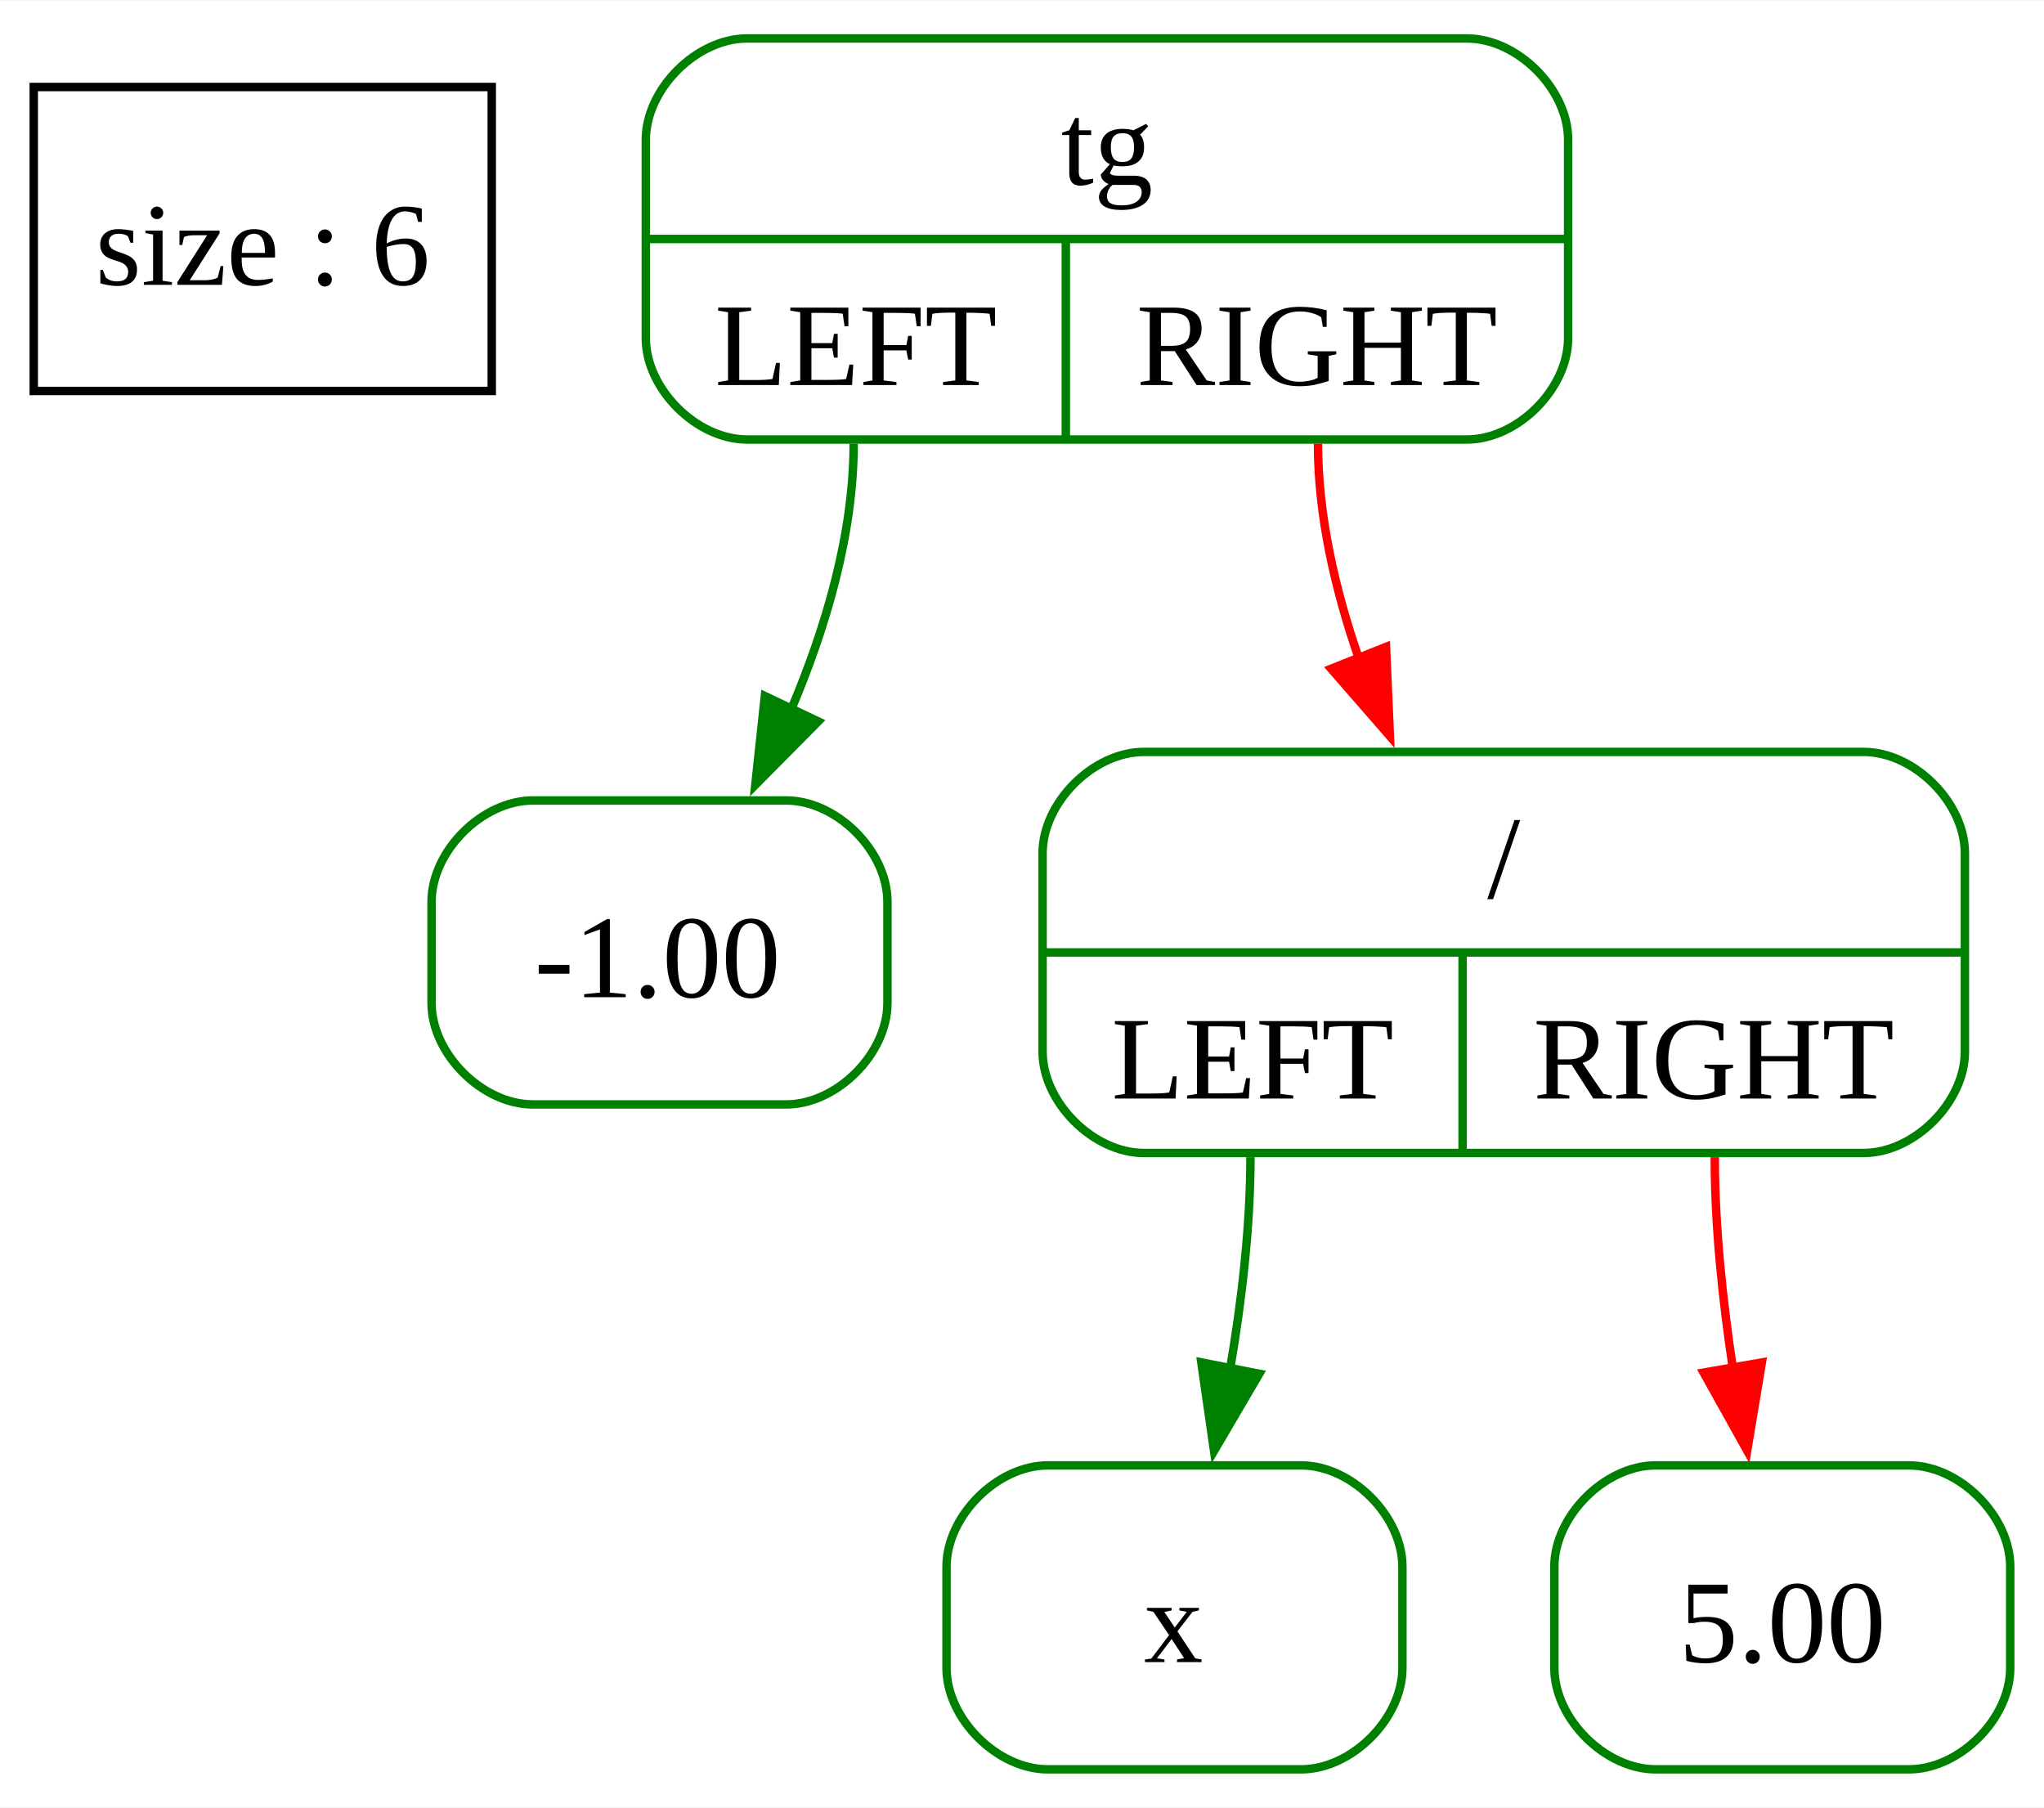
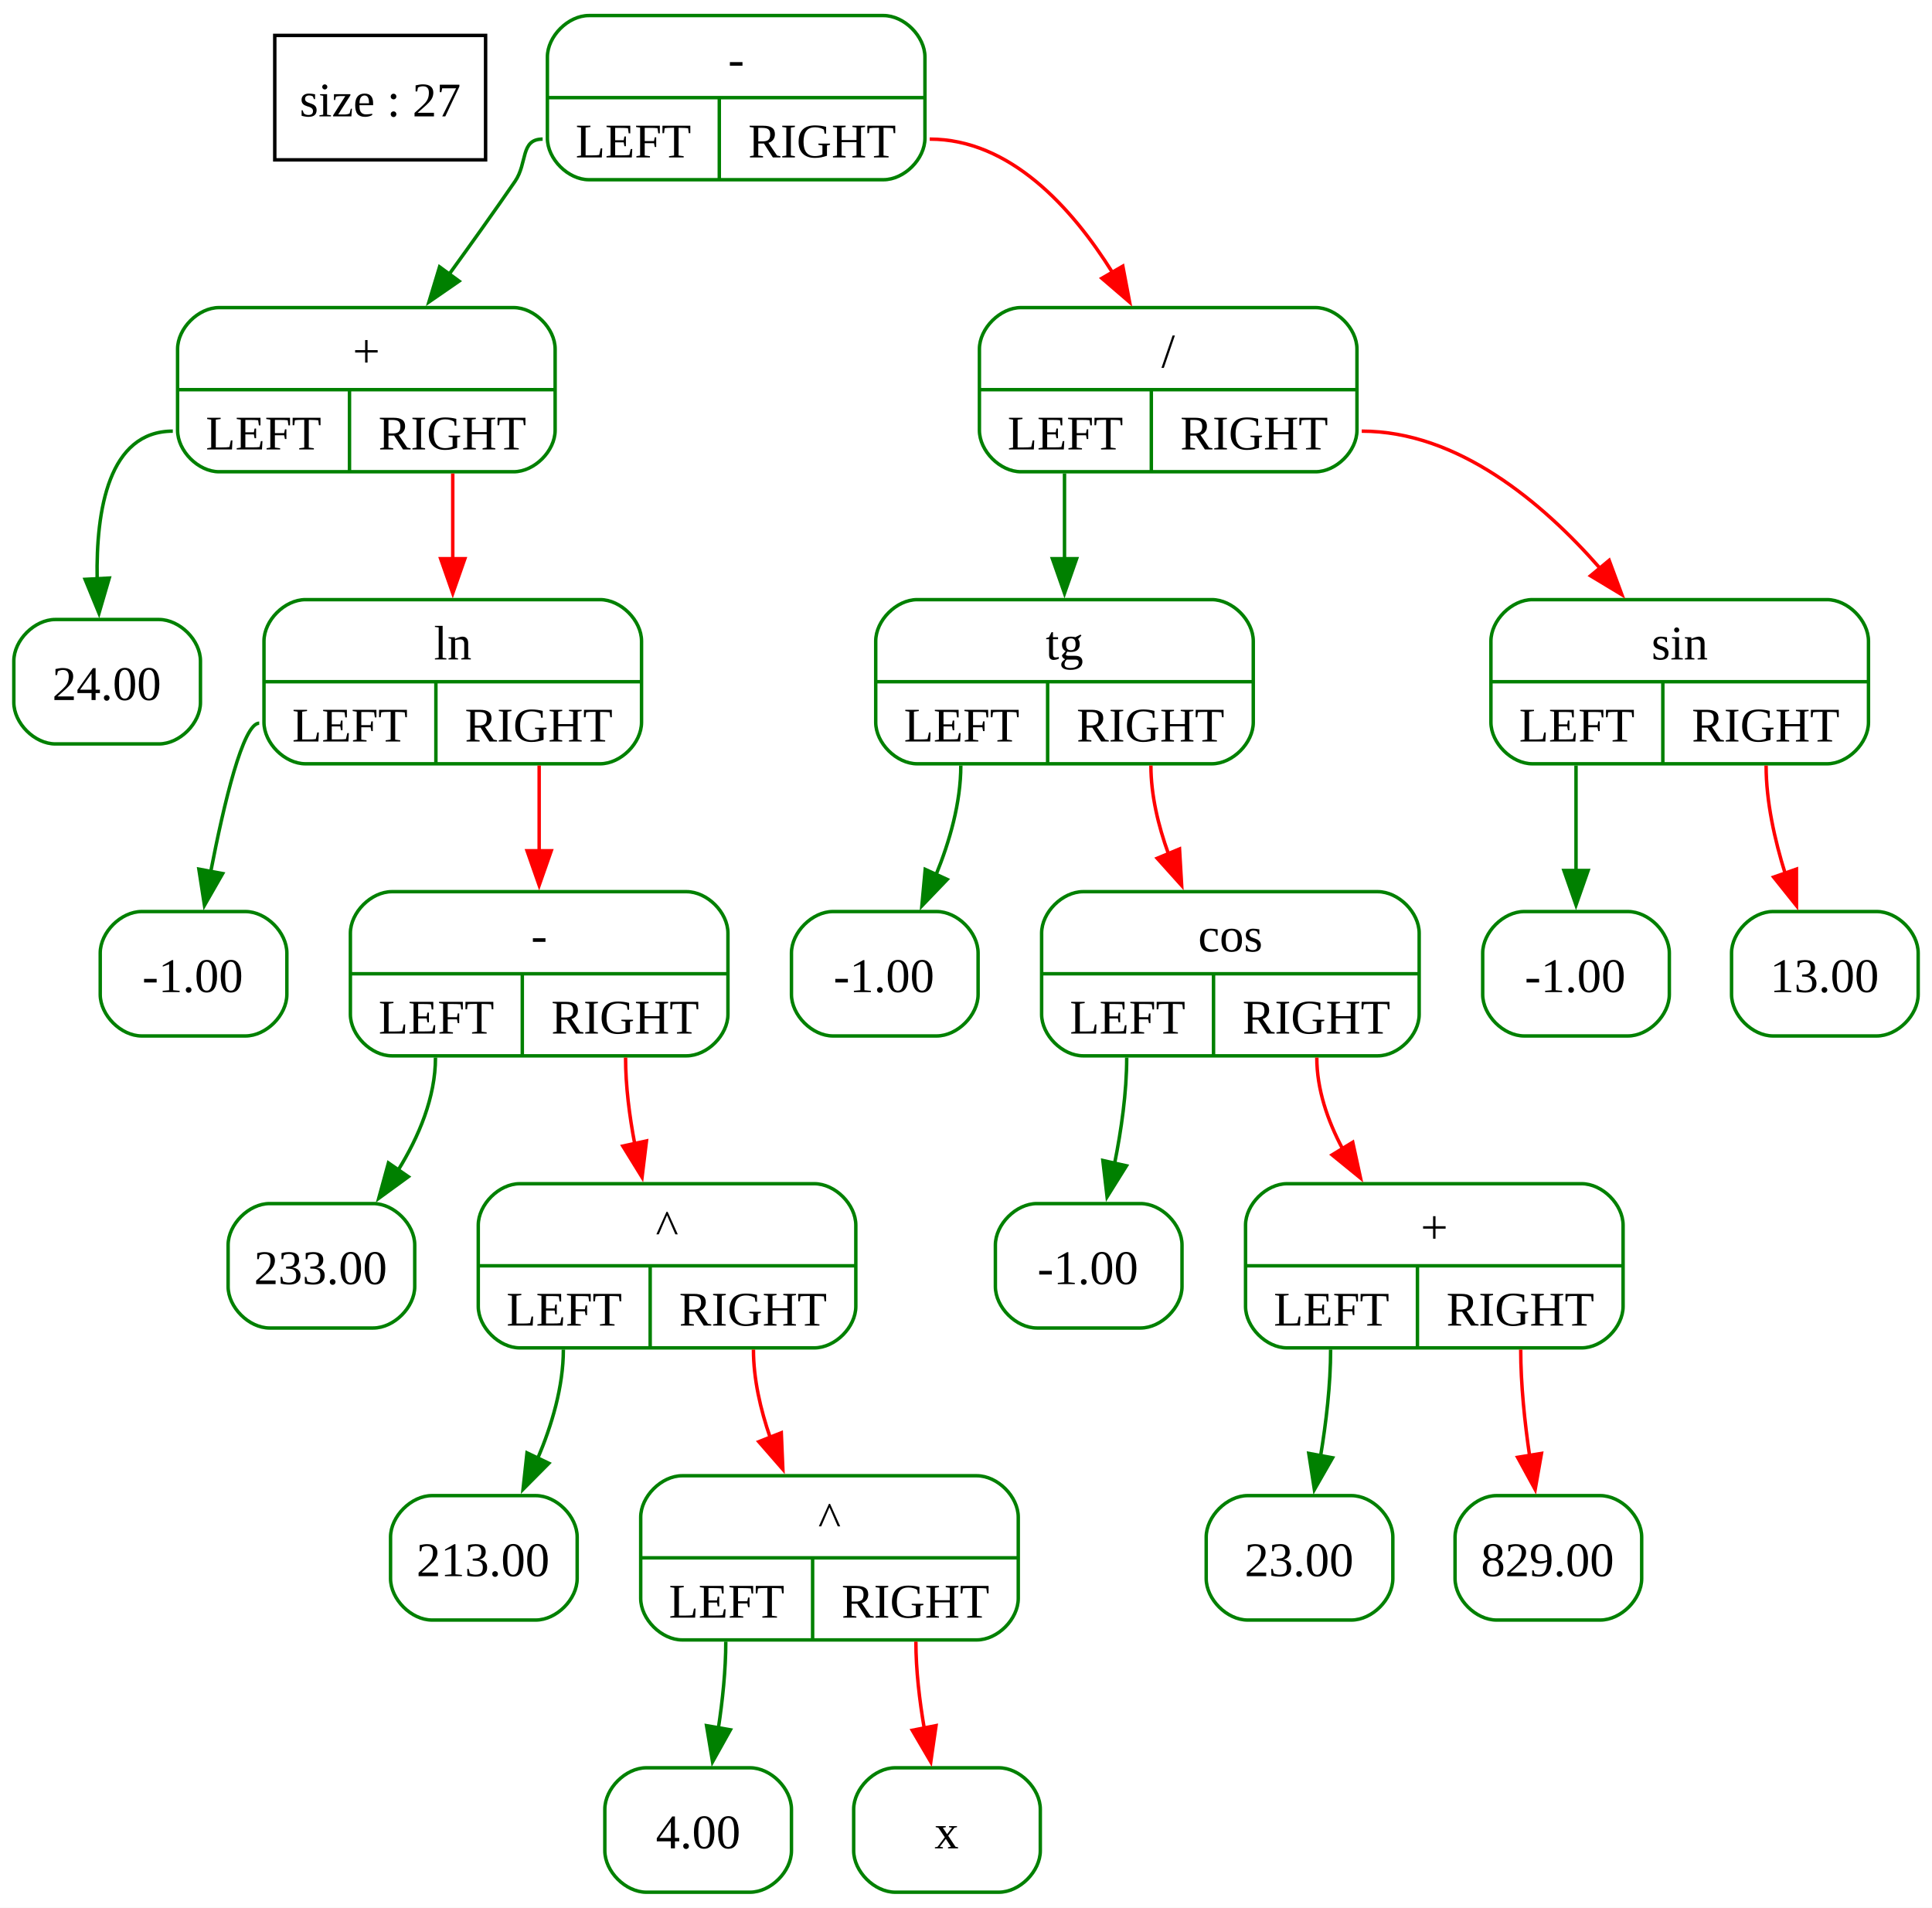
- <svg xmlns="http://www.w3.org/2000/svg" width="242pt" height="214pt" viewBox="0.00 0.00 242.12 214.00">
-   <g id="graph0" class="graph" transform="scale(1 1) rotate(0) translate(4 210)">
-     <polygon fill="white" stroke="none" points="-4,4 -4,-210 238.12,-210 238.12,4 -4,4" />
+ <svg xmlns="http://www.w3.org/2000/svg" width="559pt" height="552pt" viewBox="0.00 0.00 559.00 552.00">
+   <g id="graph0" class="graph" transform="scale(1 1) rotate(0) translate(4 548)">
+     <polygon fill="white" stroke="none" points="-4,4 -4,-548 555,-548 555,4 -4,4" />
    <g id="node1" class="node">
-       <polygon fill="none" stroke="black" points="54.25,-199.75 0,-199.75 0,-163.75 54.25,-163.75 54.25,-199.75" />
-       <text text-anchor="middle" x="27.12" y="-176.32" font-family="Times New Roman,serif" font-size="14.00">size : 6</text>
+       <polygon fill="none" stroke="black" points="136.5,-537.75 75.5,-537.75 75.5,-501.75 136.5,-501.75 136.5,-537.75" />
+       <text text-anchor="middle" x="106" y="-514.33" font-family="Times New Roman,serif" font-size="14.00">size : 27</text>
    </g>
    <g id="node2" class="node">
-       <path fill="none" stroke="green" d="M84.5,-158C84.5,-158 169.75,-158 169.75,-158 175.75,-158 181.75,-164 181.75,-170 181.75,-170 181.75,-193.5 181.75,-193.5 181.75,-199.5 175.75,-205.5 169.75,-205.5 169.75,-205.5 84.5,-205.5 84.5,-205.5 78.5,-205.5 72.5,-199.5 72.5,-193.5 72.5,-193.5 72.5,-170 72.5,-170 72.5,-164 78.5,-158 84.5,-158" />
-       <text text-anchor="middle" x="127.12" y="-188.2" font-family="Times New Roman,serif" font-size="14.00">tg</text>
-       <polyline fill="none" stroke="green" points="72.5,-181.75 181.75,-181.75" />
-       <text text-anchor="middle" x="97.38" y="-164.45" font-family="Times New Roman,serif" font-size="14.00">LEFT</text>
-       <polyline fill="none" stroke="green" points="122.25,-158 122.25,-181.75" />
-       <text text-anchor="middle" x="152" y="-164.45" font-family="Times New Roman,serif" font-size="14.00">RIGHT</text>
+       <path fill="none" stroke="green" d="M166.38,-496C166.38,-496 251.62,-496 251.62,-496 257.62,-496 263.62,-502 263.62,-508 263.62,-508 263.62,-531.5 263.62,-531.5 263.62,-537.5 257.62,-543.5 251.62,-543.5 251.62,-543.5 166.38,-543.5 166.38,-543.5 160.38,-543.5 154.38,-537.5 154.38,-531.5 154.38,-531.5 154.38,-508 154.38,-508 154.38,-502 160.38,-496 166.38,-496" />
+       <text text-anchor="middle" x="209" y="-526.2" font-family="Times New Roman,serif" font-size="14.00">-</text>
+       <polyline fill="none" stroke="green" points="154.38,-519.75 263.62,-519.75" />
+       <text text-anchor="middle" x="179.25" y="-502.45" font-family="Times New Roman,serif" font-size="14.00">LEFT</text>
+       <polyline fill="none" stroke="green" points="204.12,-496 204.12,-519.75" />
+       <text text-anchor="middle" x="233.88" y="-502.45" font-family="Times New Roman,serif" font-size="14.00">RIGHT</text>
    </g>
    <g id="node3" class="node">
-       <path fill="none" stroke="green" d="M59.12,-79.25C59.12,-79.25 89.12,-79.25 89.12,-79.25 95.12,-79.25 101.12,-85.25 101.12,-91.25 101.12,-91.25 101.12,-103.25 101.12,-103.25 101.12,-109.25 95.12,-115.25 89.12,-115.25 89.12,-115.25 59.12,-115.25 59.12,-115.25 53.12,-115.25 47.12,-109.25 47.12,-103.25 47.12,-103.25 47.12,-91.25 47.12,-91.25 47.12,-85.25 53.12,-79.25 59.12,-79.25" />
-       <text text-anchor="middle" x="73.88" y="-91.95" font-family="Times New Roman,serif" font-size="14.00">-1.00</text>
+       <path fill="none" stroke="green" d="M59.38,-411.5C59.38,-411.5 144.62,-411.5 144.62,-411.5 150.62,-411.5 156.62,-417.5 156.62,-423.5 156.62,-423.5 156.62,-447 156.62,-447 156.62,-453 150.62,-459 144.62,-459 144.62,-459 59.38,-459 59.38,-459 53.38,-459 47.38,-453 47.38,-447 47.38,-447 47.38,-423.5 47.38,-423.5 47.38,-417.5 53.38,-411.5 59.38,-411.5" />
+       <text text-anchor="middle" x="102" y="-441.7" font-family="Times New Roman,serif" font-size="14.00">+</text>
+       <polyline fill="none" stroke="green" points="47.38,-435.25 156.62,-435.25" />
+       <text text-anchor="middle" x="72.25" y="-417.95" font-family="Times New Roman,serif" font-size="14.00">LEFT</text>
+       <polyline fill="none" stroke="green" points="97.12,-411.5 97.12,-435.25" />
+       <text text-anchor="middle" x="126.88" y="-417.95" font-family="Times New Roman,serif" font-size="14.00">RIGHT</text>
    </g>
    <g id="edge1" class="edge">
-       <path fill="none" stroke="green" d="M97.12,-157.5C97.12,-146.76 93.8,-135.62 89.68,-125.93" />
-       <polygon fill="green" stroke="green" points="92.92,-124.61 85.47,-117.09 86.6,-127.62 92.92,-124.61" />
+       <path fill="none" stroke="green" d="M153,-507.75C146.5,-507.75 148.69,-500.86 145,-495.5 138.91,-486.66 132.16,-477.2 125.85,-468.5" />
+       <polygon fill="green" stroke="green" points="128.83,-466.66 120.11,-460.64 123.18,-470.78 128.83,-466.66" />
+     </g>
+     <g id="node14" class="node">
+       <path fill="none" stroke="green" d="M291.38,-411.5C291.38,-411.5 376.62,-411.5 376.62,-411.5 382.62,-411.5 388.62,-417.5 388.62,-423.5 388.62,-423.5 388.62,-447 388.62,-447 388.62,-453 382.62,-459 376.62,-459 376.62,-459 291.38,-459 291.38,-459 285.38,-459 279.38,-453 279.38,-447 279.38,-447 279.38,-423.5 279.38,-423.5 279.38,-417.5 285.38,-411.5 291.38,-411.5" />
+       <text text-anchor="middle" x="334" y="-441.7" font-family="Times New Roman,serif" font-size="14.00">/</text>
+       <polyline fill="none" stroke="green" points="279.38,-435.25 388.62,-435.25" />
+       <text text-anchor="middle" x="304.25" y="-417.95" font-family="Times New Roman,serif" font-size="14.00">LEFT</text>
+       <polyline fill="none" stroke="green" points="329.12,-411.5 329.12,-435.25" />
+       <text text-anchor="middle" x="358.88" y="-417.95" font-family="Times New Roman,serif" font-size="14.00">RIGHT</text>
+     </g>
+     <g id="edge12" class="edge">
+       <path fill="none" stroke="red" d="M265,-507.75C288.25,-507.75 306.14,-487.93 317.88,-469.16" />
+       <polygon fill="red" stroke="red" points="320.87,-470.99 322.84,-460.58 314.81,-467.48 320.87,-470.99" />
    </g>
    <g id="node4" class="node">
-       <path fill="none" stroke="green" d="M131.5,-73.5C131.5,-73.5 216.75,-73.5 216.75,-73.5 222.75,-73.5 228.75,-79.5 228.75,-85.5 228.75,-85.5 228.75,-109 228.75,-109 228.75,-115 222.75,-121 216.75,-121 216.75,-121 131.5,-121 131.5,-121 125.5,-121 119.5,-115 119.5,-109 119.5,-109 119.5,-85.5 119.5,-85.5 119.5,-79.5 125.5,-73.5 131.5,-73.5" />
-       <text text-anchor="middle" x="174.12" y="-103.7" font-family="Times New Roman,serif" font-size="14.00">/</text>
-       <polyline fill="none" stroke="green" points="119.5,-97.25 228.75,-97.25" />
-       <text text-anchor="middle" x="144.38" y="-79.95" font-family="Times New Roman,serif" font-size="14.00">LEFT</text>
-       <polyline fill="none" stroke="green" points="169.25,-73.5 169.25,-97.25" />
-       <text text-anchor="middle" x="199" y="-79.95" font-family="Times New Roman,serif" font-size="14.00">RIGHT</text>
+       <path fill="none" stroke="green" d="M12,-332.75C12,-332.75 42,-332.75 42,-332.75 48,-332.75 54,-338.75 54,-344.75 54,-344.75 54,-356.75 54,-356.75 54,-362.75 48,-368.75 42,-368.75 42,-368.75 12,-368.75 12,-368.75 6,-368.75 0,-362.75 0,-356.75 0,-356.75 0,-344.75 0,-344.75 0,-338.75 6,-332.75 12,-332.75" />
+       <text text-anchor="middle" x="26.88" y="-345.45" font-family="Times New Roman,serif" font-size="14.00">24.00</text>
    </g>
    <g id="edge2" class="edge">
-       <path fill="none" stroke="red" d="M152.12,-157.5C152.12,-148.98 154.15,-140.17 156.97,-132.04" />
-       <polygon fill="red" stroke="red" points="160.18,-133.44 160.64,-122.86 153.68,-130.85 160.18,-133.44" />
+       <path fill="none" stroke="green" d="M46,-423.25C27.41,-423.25 23.77,-400.38 24.11,-380.51" />
+       <polygon fill="green" stroke="green" points="27.61,-380.74 24.64,-370.57 20.62,-380.37 27.61,-380.74" />
    </g>
    <g id="node5" class="node">
-       <path fill="none" stroke="green" d="M120.12,-0.5C120.12,-0.5 150.12,-0.5 150.12,-0.5 156.12,-0.5 162.12,-6.5 162.12,-12.5 162.12,-12.5 162.12,-24.5 162.12,-24.5 162.12,-30.5 156.12,-36.5 150.12,-36.5 150.12,-36.5 120.12,-36.5 120.12,-36.5 114.12,-36.5 108.12,-30.5 108.12,-24.5 108.12,-24.5 108.12,-12.5 108.12,-12.5 108.12,-6.5 114.12,-0.5 120.12,-0.5" />
-       <text text-anchor="middle" x="135" y="-13.2" font-family="Times New Roman,serif" font-size="14.00">x</text>
+       <path fill="none" stroke="green" d="M84.38,-327C84.38,-327 169.62,-327 169.62,-327 175.62,-327 181.62,-333 181.62,-339 181.62,-339 181.62,-362.5 181.62,-362.5 181.62,-368.5 175.62,-374.5 169.62,-374.5 169.62,-374.5 84.38,-374.5 84.38,-374.5 78.38,-374.5 72.38,-368.5 72.38,-362.5 72.38,-362.5 72.38,-339 72.38,-339 72.38,-333 78.38,-327 84.38,-327" />
+       <text text-anchor="middle" x="127" y="-357.2" font-family="Times New Roman,serif" font-size="14.00">ln</text>
+       <polyline fill="none" stroke="green" points="72.38,-350.75 181.62,-350.75" />
+       <text text-anchor="middle" x="97.25" y="-333.45" font-family="Times New Roman,serif" font-size="14.00">LEFT</text>
+       <polyline fill="none" stroke="green" points="122.12,-327 122.12,-350.75" />
+       <text text-anchor="middle" x="151.88" y="-333.45" font-family="Times New Roman,serif" font-size="14.00">RIGHT</text>
    </g>
    <g id="edge3" class="edge">
-       <path fill="none" stroke="green" d="M144.12,-73C144.12,-64.77 143.08,-55.93 141.7,-47.85" />
-       <polygon fill="green" stroke="green" points="145.17,-47.35 139.81,-38.21 138.3,-48.7 145.17,-47.35" />
+       <path fill="none" stroke="red" d="M127,-411C127,-402.98 127,-394.36 127,-386.23" />
+       <polygon fill="red" stroke="red" points="130.5,-386.34 127,-376.34 123.5,-386.34 130.5,-386.34" />
    </g>
    <g id="node6" class="node">
-       <path fill="none" stroke="green" d="M192.12,-0.5C192.12,-0.5 222.12,-0.5 222.12,-0.5 228.12,-0.5 234.12,-6.5 234.12,-12.5 234.12,-12.5 234.12,-24.5 234.12,-24.5 234.12,-30.5 228.12,-36.5 222.12,-36.5 222.12,-36.5 192.12,-36.5 192.12,-36.5 186.12,-36.5 180.12,-30.5 180.12,-24.5 180.12,-24.5 180.12,-12.5 180.12,-12.5 180.12,-6.5 186.12,-0.5 192.12,-0.5" />
-       <text text-anchor="middle" x="207.12" y="-13.2" font-family="Times New Roman,serif" font-size="14.00">5.00</text>
+       <path fill="none" stroke="green" d="M37,-248.25C37,-248.25 67,-248.25 67,-248.25 73,-248.25 79,-254.25 79,-260.25 79,-260.25 79,-272.25 79,-272.25 79,-278.25 73,-284.25 67,-284.25 67,-284.25 37,-284.25 37,-284.25 31,-284.25 25,-278.25 25,-272.25 25,-272.25 25,-260.25 25,-260.25 25,-254.25 31,-248.25 37,-248.25" />
+       <text text-anchor="middle" x="51.75" y="-260.95" font-family="Times New Roman,serif" font-size="14.00">-1.00</text>
    </g>
    <g id="edge4" class="edge">
-       <path fill="none" stroke="red" d="M199.12,-73C199.12,-64.8 200.06,-55.96 201.28,-47.89" />
-       <polygon fill="red" stroke="red" points="204.7,-48.69 202.96,-38.24 197.8,-47.49 204.7,-48.69" />
+       <path fill="none" stroke="green" d="M71,-338.75C66.33,-338.75 60.83,-315.67 56.96,-295.73" />
+       <polygon fill="green" stroke="green" points="60.42,-295.24 55.16,-286.05 53.54,-296.52 60.42,-295.24" />
+     </g>
+     <g id="node7" class="node">
+       <path fill="none" stroke="green" d="M109.38,-242.5C109.38,-242.5 194.62,-242.5 194.62,-242.5 200.62,-242.5 206.62,-248.5 206.62,-254.5 206.62,-254.5 206.62,-278 206.62,-278 206.62,-284 200.62,-290 194.62,-290 194.62,-290 109.38,-290 109.38,-290 103.38,-290 97.38,-284 97.38,-278 97.38,-278 97.38,-254.5 97.38,-254.5 97.38,-248.5 103.38,-242.5 109.38,-242.5" />
+       <text text-anchor="middle" x="152" y="-272.7" font-family="Times New Roman,serif" font-size="14.00">-</text>
+       <polyline fill="none" stroke="green" points="97.38,-266.25 206.62,-266.25" />
+       <text text-anchor="middle" x="122.25" y="-248.95" font-family="Times New Roman,serif" font-size="14.00">LEFT</text>
+       <polyline fill="none" stroke="green" points="147.12,-242.5 147.12,-266.25" />
+       <text text-anchor="middle" x="176.88" y="-248.95" font-family="Times New Roman,serif" font-size="14.00">RIGHT</text>
+     </g>
+     <g id="edge5" class="edge">
+       <path fill="none" stroke="red" d="M152,-326.5C152,-318.48 152,-309.86 152,-301.73" />
+       <polygon fill="red" stroke="red" points="155.5,-301.84 152,-291.84 148.5,-301.84 155.5,-301.84" />
+     </g>
+     <g id="node8" class="node">
+       <path fill="none" stroke="green" d="M74,-163.75C74,-163.75 104,-163.75 104,-163.75 110,-163.75 116,-169.75 116,-175.75 116,-175.75 116,-187.75 116,-187.75 116,-193.75 110,-199.75 104,-199.75 104,-199.75 74,-199.75 74,-199.75 68,-199.75 62,-193.75 62,-187.75 62,-187.75 62,-175.75 62,-175.75 62,-169.75 68,-163.75 74,-163.75" />
+       <text text-anchor="middle" x="88.75" y="-176.45" font-family="Times New Roman,serif" font-size="14.00">233.00</text>
+     </g>
+     <g id="edge6" class="edge">
+       <path fill="none" stroke="green" d="M122,-242C122,-230.46 117.17,-219.08 111.2,-209.42" />
+       <polygon fill="green" stroke="green" points="114.15,-207.53 105.59,-201.29 108.39,-211.51 114.15,-207.53" />
+     </g>
+     <g id="node9" class="node">
+       <path fill="none" stroke="green" d="M146.38,-158C146.38,-158 231.62,-158 231.62,-158 237.62,-158 243.62,-164 243.62,-170 243.62,-170 243.62,-193.5 243.62,-193.5 243.62,-199.5 237.62,-205.5 231.62,-205.5 231.62,-205.5 146.38,-205.5 146.38,-205.5 140.38,-205.5 134.38,-199.5 134.38,-193.5 134.38,-193.5 134.38,-170 134.38,-170 134.38,-164 140.38,-158 146.38,-158" />
+       <text text-anchor="middle" x="189" y="-188.2" font-family="Times New Roman,serif" font-size="14.00">^</text>
+       <polyline fill="none" stroke="green" points="134.38,-181.75 243.62,-181.75" />
+       <text text-anchor="middle" x="159.25" y="-164.45" font-family="Times New Roman,serif" font-size="14.00">LEFT</text>
+       <polyline fill="none" stroke="green" points="184.12,-158 184.12,-181.75" />
+       <text text-anchor="middle" x="213.88" y="-164.45" font-family="Times New Roman,serif" font-size="14.00">RIGHT</text>
+     </g>
+     <g id="edge7" class="edge">
+       <path fill="none" stroke="red" d="M177,-242C177,-233.8 178.12,-225.08 179.67,-216.93" />
+       <polygon fill="red" stroke="red" points="183.05,-217.88 181.77,-207.37 176.21,-216.39 183.05,-217.88" />
+     </g>
+     <g id="node10" class="node">
+       <path fill="none" stroke="green" d="M121,-79.25C121,-79.25 151,-79.25 151,-79.25 157,-79.25 163,-85.25 163,-91.25 163,-91.25 163,-103.25 163,-103.25 163,-109.25 157,-115.25 151,-115.25 151,-115.25 121,-115.25 121,-115.25 115,-115.25 109,-109.25 109,-103.25 109,-103.25 109,-91.25 109,-91.25 109,-85.25 115,-79.25 121,-79.25" />
+       <text text-anchor="middle" x="135.75" y="-91.95" font-family="Times New Roman,serif" font-size="14.00">213.00</text>
+     </g>
+     <g id="edge8" class="edge">
+       <path fill="none" stroke="green" d="M159,-157.5C159,-146.76 155.67,-135.62 151.55,-125.93" />
+       <polygon fill="green" stroke="green" points="154.8,-124.61 147.34,-117.09 148.48,-127.62 154.8,-124.61" />
+     </g>
+     <g id="node11" class="node">
+       <path fill="none" stroke="green" d="M193.38,-73.5C193.38,-73.5 278.62,-73.5 278.62,-73.5 284.62,-73.5 290.62,-79.5 290.62,-85.5 290.62,-85.5 290.62,-109 290.62,-109 290.62,-115 284.62,-121 278.62,-121 278.62,-121 193.38,-121 193.38,-121 187.38,-121 181.38,-115 181.38,-109 181.38,-109 181.38,-85.5 181.38,-85.5 181.38,-79.5 187.38,-73.5 193.38,-73.5" />
+       <text text-anchor="middle" x="236" y="-103.7" font-family="Times New Roman,serif" font-size="14.00">^</text>
+       <polyline fill="none" stroke="green" points="181.38,-97.25 290.62,-97.25" />
+       <text text-anchor="middle" x="206.25" y="-79.95" font-family="Times New Roman,serif" font-size="14.00">LEFT</text>
+       <polyline fill="none" stroke="green" points="231.12,-73.5 231.12,-97.25" />
+       <text text-anchor="middle" x="260.88" y="-79.95" font-family="Times New Roman,serif" font-size="14.00">RIGHT</text>
+     </g>
+     <g id="edge9" class="edge">
+       <path fill="none" stroke="red" d="M214,-157.5C214,-148.98 216.03,-140.17 218.85,-132.04" />
+       <polygon fill="red" stroke="red" points="222.06,-133.44 222.51,-122.86 215.55,-130.85 222.06,-133.44" />
+     </g>
+     <g id="node12" class="node">
+       <path fill="none" stroke="green" d="M183,-0.5C183,-0.5 213,-0.5 213,-0.5 219,-0.5 225,-6.5 225,-12.5 225,-12.5 225,-24.5 225,-24.5 225,-30.5 219,-36.5 213,-36.5 213,-36.5 183,-36.5 183,-36.5 177,-36.5 171,-30.5 171,-24.5 171,-24.5 171,-12.5 171,-12.5 171,-6.5 177,-0.5 183,-0.5" />
+       <text text-anchor="middle" x="198" y="-13.2" font-family="Times New Roman,serif" font-size="14.00">4.00</text>
+     </g>
+     <g id="edge10" class="edge">
+       <path fill="none" stroke="green" d="M206,-73C206,-64.8 205.07,-55.96 203.84,-47.89" />
+       <polygon fill="green" stroke="green" points="207.33,-47.49 202.17,-38.24 200.43,-48.69 207.33,-47.49" />
+     </g>
+     <g id="node13" class="node">
+       <path fill="none" stroke="green" d="M255,-0.5C255,-0.5 285,-0.5 285,-0.5 291,-0.5 297,-6.5 297,-12.5 297,-12.5 297,-24.5 297,-24.5 297,-30.5 291,-36.5 285,-36.5 285,-36.5 255,-36.5 255,-36.5 249,-36.5 243,-30.5 243,-24.5 243,-24.5 243,-12.5 243,-12.5 243,-6.5 249,-0.5 255,-0.5" />
+       <text text-anchor="middle" x="269.88" y="-13.2" font-family="Times New Roman,serif" font-size="14.00">x</text>
+     </g>
+     <g id="edge11" class="edge">
+       <path fill="none" stroke="red" d="M261,-73C261,-64.77 262.05,-55.93 263.43,-47.85" />
+       <polygon fill="red" stroke="red" points="266.83,-48.7 265.31,-38.21 259.96,-47.35 266.83,-48.7" />
+     </g>
+     <g id="node15" class="node">
+       <path fill="none" stroke="green" d="M261.38,-327C261.38,-327 346.62,-327 346.62,-327 352.62,-327 358.62,-333 358.62,-339 358.62,-339 358.62,-362.5 358.62,-362.5 358.62,-368.5 352.62,-374.5 346.62,-374.5 346.62,-374.5 261.38,-374.5 261.38,-374.5 255.38,-374.5 249.38,-368.5 249.38,-362.5 249.38,-362.5 249.38,-339 249.38,-339 249.38,-333 255.38,-327 261.38,-327" />
+       <text text-anchor="middle" x="304" y="-357.2" font-family="Times New Roman,serif" font-size="14.00">tg</text>
+       <polyline fill="none" stroke="green" points="249.38,-350.75 358.62,-350.75" />
+       <text text-anchor="middle" x="274.25" y="-333.45" font-family="Times New Roman,serif" font-size="14.00">LEFT</text>
+       <polyline fill="none" stroke="green" points="299.12,-327 299.12,-350.75" />
+       <text text-anchor="middle" x="328.88" y="-333.45" font-family="Times New Roman,serif" font-size="14.00">RIGHT</text>
+     </g>
+     <g id="edge13" class="edge">
+       <path fill="none" stroke="green" d="M304,-411C304,-402.98 304,-394.36 304,-386.23" />
+       <polygon fill="green" stroke="green" points="307.5,-386.34 304,-376.34 300.5,-386.34 307.5,-386.34" />
+     </g>
+     <g id="node22" class="node">
+       <path fill="none" stroke="green" d="M439.38,-327C439.38,-327 524.62,-327 524.62,-327 530.62,-327 536.62,-333 536.62,-339 536.62,-339 536.62,-362.5 536.62,-362.5 536.62,-368.5 530.62,-374.5 524.62,-374.5 524.62,-374.5 439.38,-374.5 439.38,-374.5 433.38,-374.5 427.38,-368.5 427.38,-362.5 427.38,-362.5 427.38,-339 427.38,-339 427.38,-333 433.38,-327 439.38,-327" />
+       <text text-anchor="middle" x="482" y="-357.2" font-family="Times New Roman,serif" font-size="14.00">sin</text>
+       <polyline fill="none" stroke="green" points="427.38,-350.75 536.62,-350.75" />
+       <text text-anchor="middle" x="452.25" y="-333.45" font-family="Times New Roman,serif" font-size="14.00">LEFT</text>
+       <polyline fill="none" stroke="green" points="477.12,-327 477.12,-350.75" />
+       <text text-anchor="middle" x="506.88" y="-333.45" font-family="Times New Roman,serif" font-size="14.00">RIGHT</text>
+     </g>
+     <g id="edge20" class="edge">
+       <path fill="none" stroke="red" d="M390,-423.25C417.77,-423.25 442.21,-402.69 458.9,-383.63" />
+       <polygon fill="red" stroke="red" points="461.59,-385.87 465.27,-375.93 456.2,-381.4 461.59,-385.87" />
+     </g>
+     <g id="node16" class="node">
+       <path fill="none" stroke="green" d="M237,-248.25C237,-248.25 267,-248.25 267,-248.25 273,-248.25 279,-254.25 279,-260.25 279,-260.25 279,-272.25 279,-272.25 279,-278.25 273,-284.25 267,-284.25 267,-284.25 237,-284.25 237,-284.25 231,-284.25 225,-278.25 225,-272.25 225,-272.25 225,-260.25 225,-260.25 225,-254.25 231,-248.25 237,-248.25" />
+       <text text-anchor="middle" x="251.75" y="-260.95" font-family="Times New Roman,serif" font-size="14.00">-1.00</text>
+     </g>
+     <g id="edge14" class="edge">
+       <path fill="none" stroke="green" d="M274,-326.5C274,-315.74 270.77,-304.52 266.79,-294.79" />
+       <polygon fill="green" stroke="green" points="270.06,-293.54 262.73,-285.9 263.7,-296.45 270.06,-293.54" />
+     </g>
+     <g id="node17" class="node">
+       <path fill="none" stroke="green" d="M309.38,-242.5C309.38,-242.5 394.62,-242.5 394.62,-242.5 400.62,-242.5 406.62,-248.5 406.62,-254.5 406.62,-254.5 406.62,-278 406.62,-278 406.62,-284 400.62,-290 394.62,-290 394.62,-290 309.38,-290 309.38,-290 303.38,-290 297.38,-284 297.38,-278 297.38,-278 297.38,-254.5 297.38,-254.5 297.38,-248.5 303.38,-242.5 309.38,-242.5" />
+       <text text-anchor="middle" x="352" y="-272.7" font-family="Times New Roman,serif" font-size="14.00">cos</text>
+       <polyline fill="none" stroke="green" points="297.38,-266.25 406.62,-266.25" />
+       <text text-anchor="middle" x="322.25" y="-248.95" font-family="Times New Roman,serif" font-size="14.00">LEFT</text>
+       <polyline fill="none" stroke="green" points="347.12,-242.5 347.12,-266.25" />
+       <text text-anchor="middle" x="376.88" y="-248.95" font-family="Times New Roman,serif" font-size="14.00">RIGHT</text>
+     </g>
+     <g id="edge15" class="edge">
+       <path fill="none" stroke="red" d="M329,-326.5C329,-317.93 331.12,-309.1 334.07,-300.97" />
+       <polygon fill="red" stroke="red" points="337.28,-302.36 337.9,-291.78 330.82,-299.66 337.28,-302.36" />
+     </g>
+     <g id="node18" class="node">
+       <path fill="none" stroke="green" d="M296,-163.75C296,-163.75 326,-163.75 326,-163.75 332,-163.75 338,-169.75 338,-175.75 338,-175.75 338,-187.75 338,-187.75 338,-193.75 332,-199.75 326,-199.75 326,-199.75 296,-199.75 296,-199.75 290,-199.75 284,-193.75 284,-187.75 284,-187.75 284,-175.75 284,-175.75 284,-169.75 290,-163.75 296,-163.75" />
+       <text text-anchor="middle" x="310.75" y="-176.45" font-family="Times New Roman,serif" font-size="14.00">-1.00</text>
+     </g>
+     <g id="edge16" class="edge">
+       <path fill="none" stroke="green" d="M322,-242C322,-231.88 320.43,-220.96 318.48,-211.28" />
+       <polygon fill="green" stroke="green" points="321.93,-210.68 316.32,-201.7 315.1,-212.22 321.93,-210.68" />
+     </g>
+     <g id="node19" class="node">
+       <path fill="none" stroke="green" d="M368.38,-158C368.38,-158 453.62,-158 453.62,-158 459.62,-158 465.62,-164 465.62,-170 465.62,-170 465.62,-193.5 465.62,-193.5 465.62,-199.5 459.62,-205.5 453.62,-205.5 453.62,-205.5 368.38,-205.5 368.38,-205.5 362.38,-205.5 356.38,-199.5 356.38,-193.5 356.38,-193.5 356.38,-170 356.38,-170 356.38,-164 362.38,-158 368.38,-158" />
+       <text text-anchor="middle" x="411" y="-188.2" font-family="Times New Roman,serif" font-size="14.00">+</text>
+       <polyline fill="none" stroke="green" points="356.38,-181.75 465.62,-181.75" />
+       <text text-anchor="middle" x="381.25" y="-164.45" font-family="Times New Roman,serif" font-size="14.00">LEFT</text>
+       <polyline fill="none" stroke="green" points="406.12,-158 406.12,-181.75" />
+       <text text-anchor="middle" x="435.88" y="-164.45" font-family="Times New Roman,serif" font-size="14.00">RIGHT</text>
+     </g>
+     <g id="edge17" class="edge">
+       <path fill="none" stroke="red" d="M377,-242C377,-232.83 380.1,-223.79 384.44,-215.64" />
+       <polygon fill="red" stroke="red" points="387.4,-217.5 389.65,-207.14 381.43,-213.84 387.4,-217.5" />
+     </g>
+     <g id="node20" class="node">
+       <path fill="none" stroke="green" d="M357,-79.25C357,-79.25 387,-79.25 387,-79.25 393,-79.25 399,-85.25 399,-91.25 399,-91.25 399,-103.25 399,-103.25 399,-109.25 393,-115.25 387,-115.25 387,-115.25 357,-115.25 357,-115.25 351,-115.25 345,-109.25 345,-103.25 345,-103.25 345,-91.25 345,-91.25 345,-85.25 351,-79.25 357,-79.25" />
+       <text text-anchor="middle" x="371.88" y="-91.95" font-family="Times New Roman,serif" font-size="14.00">23.00</text>
+     </g>
+     <g id="edge18" class="edge">
+       <path fill="none" stroke="green" d="M381,-157.5C381,-147.37 379.7,-136.37 378.08,-126.63" />
+       <polygon fill="green" stroke="green" points="381.56,-126.2 376.3,-117 374.68,-127.47 381.56,-126.2" />
+     </g>
+     <g id="node21" class="node">
+       <path fill="none" stroke="green" d="M429,-79.25C429,-79.25 459,-79.25 459,-79.25 465,-79.25 471,-85.25 471,-91.25 471,-91.25 471,-103.25 471,-103.25 471,-109.25 465,-115.25 459,-115.25 459,-115.25 429,-115.25 429,-115.25 423,-115.25 417,-109.25 417,-103.25 417,-103.25 417,-91.25 417,-91.25 417,-85.25 423,-79.25 429,-79.25" />
+       <text text-anchor="middle" x="443.75" y="-91.95" font-family="Times New Roman,serif" font-size="14.00">829.00</text>
+     </g>
+     <g id="edge19" class="edge">
+       <path fill="none" stroke="red" d="M436,-157.5C436,-147.39 437.16,-136.4 438.59,-126.66" />
+       <polygon fill="red" stroke="red" points="442.01,-127.47 440.18,-117.03 435.1,-126.33 442.01,-127.47" />
+     </g>
+     <g id="node23" class="node">
+       <path fill="none" stroke="green" d="M437,-248.25C437,-248.25 467,-248.25 467,-248.25 473,-248.25 479,-254.25 479,-260.25 479,-260.25 479,-272.25 479,-272.25 479,-278.25 473,-284.25 467,-284.25 467,-284.25 437,-284.25 437,-284.25 431,-284.25 425,-278.25 425,-272.25 425,-272.25 425,-260.25 425,-260.25 425,-254.25 431,-248.25 437,-248.25" />
+       <text text-anchor="middle" x="451.75" y="-260.95" font-family="Times New Roman,serif" font-size="14.00">-1.00</text>
+     </g>
+     <g id="edge21" class="edge">
+       <path fill="none" stroke="green" d="M452,-326.5C452,-316.59 452,-305.75 452,-296.08" />
+       <polygon fill="green" stroke="green" points="455.5,-296.13 452,-286.13 448.5,-296.13 455.5,-296.13" />
+     </g>
+     <g id="node24" class="node">
+       <path fill="none" stroke="green" d="M509,-248.25C509,-248.25 539,-248.25 539,-248.25 545,-248.25 551,-254.25 551,-260.25 551,-260.25 551,-272.25 551,-272.25 551,-278.25 545,-284.25 539,-284.25 539,-284.25 509,-284.25 509,-284.25 503,-284.25 497,-278.25 497,-272.25 497,-272.25 497,-260.25 497,-260.25 497,-254.25 503,-248.25 509,-248.25" />
+       <text text-anchor="middle" x="523.88" y="-260.95" font-family="Times New Roman,serif" font-size="14.00">13.00</text>
+     </g>
+     <g id="edge22" class="edge">
+       <path fill="none" stroke="red" d="M507,-326.5C507,-316.04 509.48,-304.93 512.54,-295.19" />
+       <polygon fill="red" stroke="red" points="515.78,-296.53 515.79,-285.94 509.18,-294.21 515.78,-296.53" />
    </g>
  </g>
</svg>
